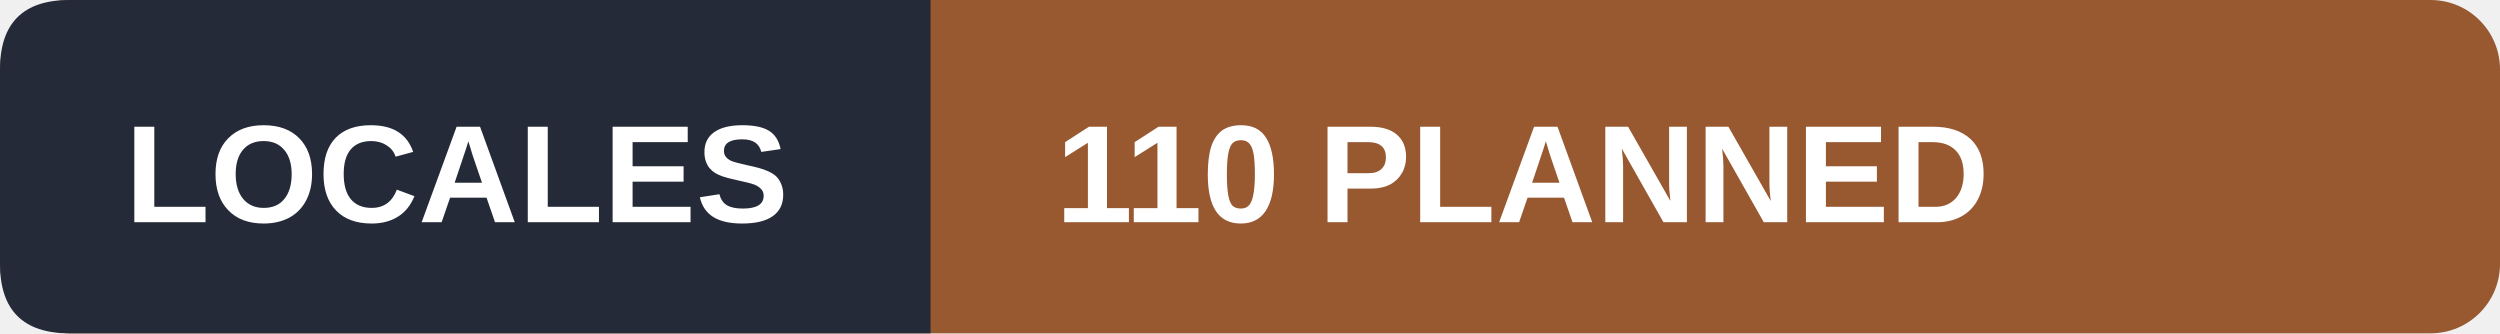
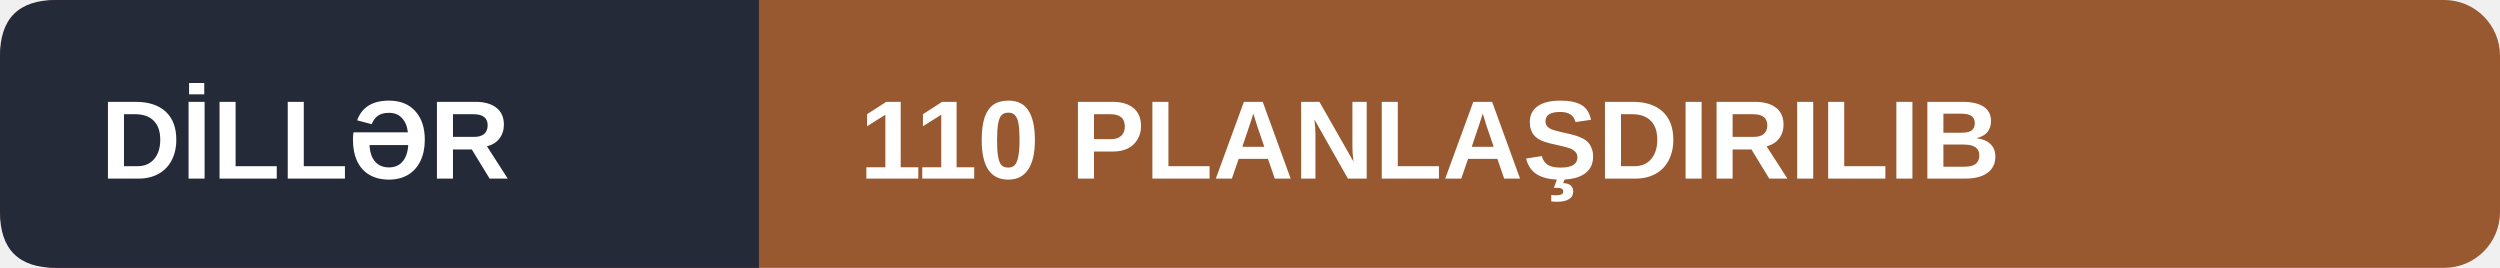
- <svg xmlns="http://www.w3.org/2000/svg" width="180" height="24" role="img" aria-label="LOCALES: 110 PLANNED">
-   <rect width="180" height="24" rx="5" fill="#985830" />
-   <path d="M5 0h62v24H5Q0 24 0 19V5Q0 0 5 0" fill="#252A39" />
+ <svg xmlns="http://www.w3.org/2000/svg" width="224" height="24" role="img" aria-label="DİLLƏR: 110 PLANLAŞDIRILIB">
+   <rect width="224" height="24" rx="5" fill="#985830" />
+   <path d="M5 0h63v24H5Q0 24 0 19V5Q0 0 5 0" fill="#252A39" />
  <g fill="#fff" font-family="Arial,sans-serif" font-size="10" font-weight="600">
-     <text x="9" y="16">LOCALES</text>
-     <text x="76" y="16">110 PLANNED</text>
+     <text x="9" y="16">DİLLƏR</text>
+     <text x="77" y="16">110 PLANLAŞDIRILIB</text>
  </g>
</svg>
